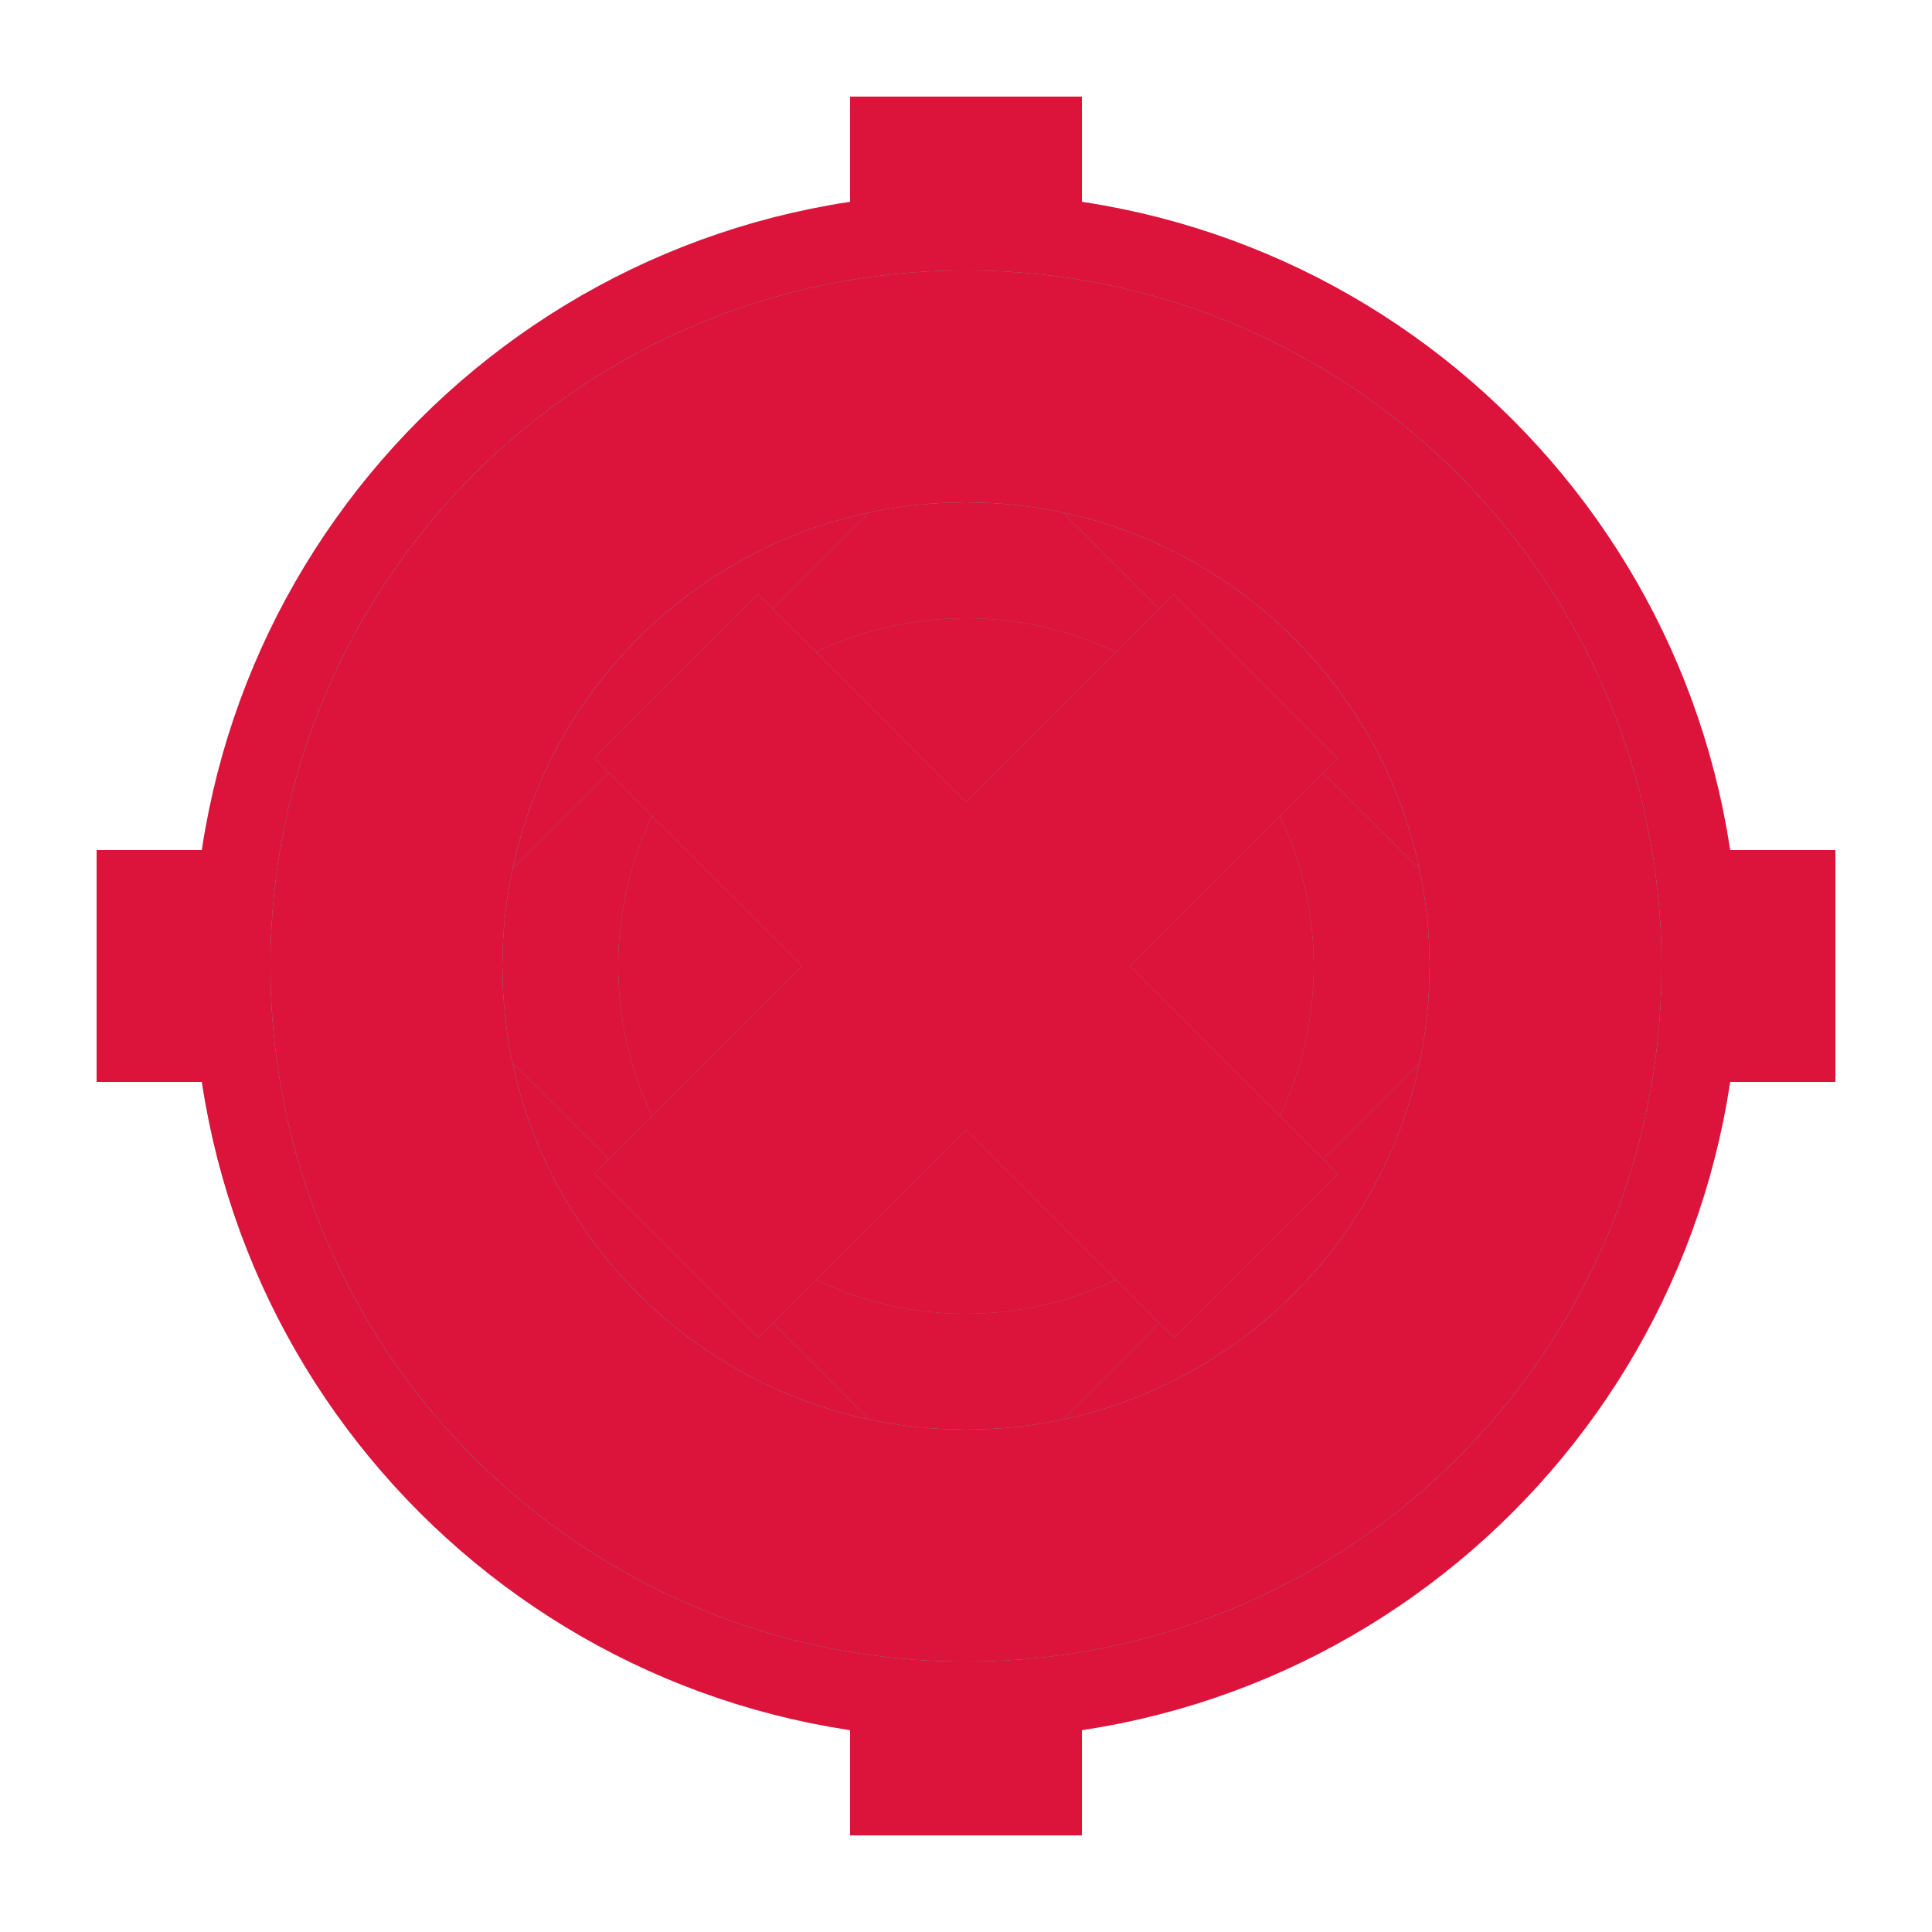
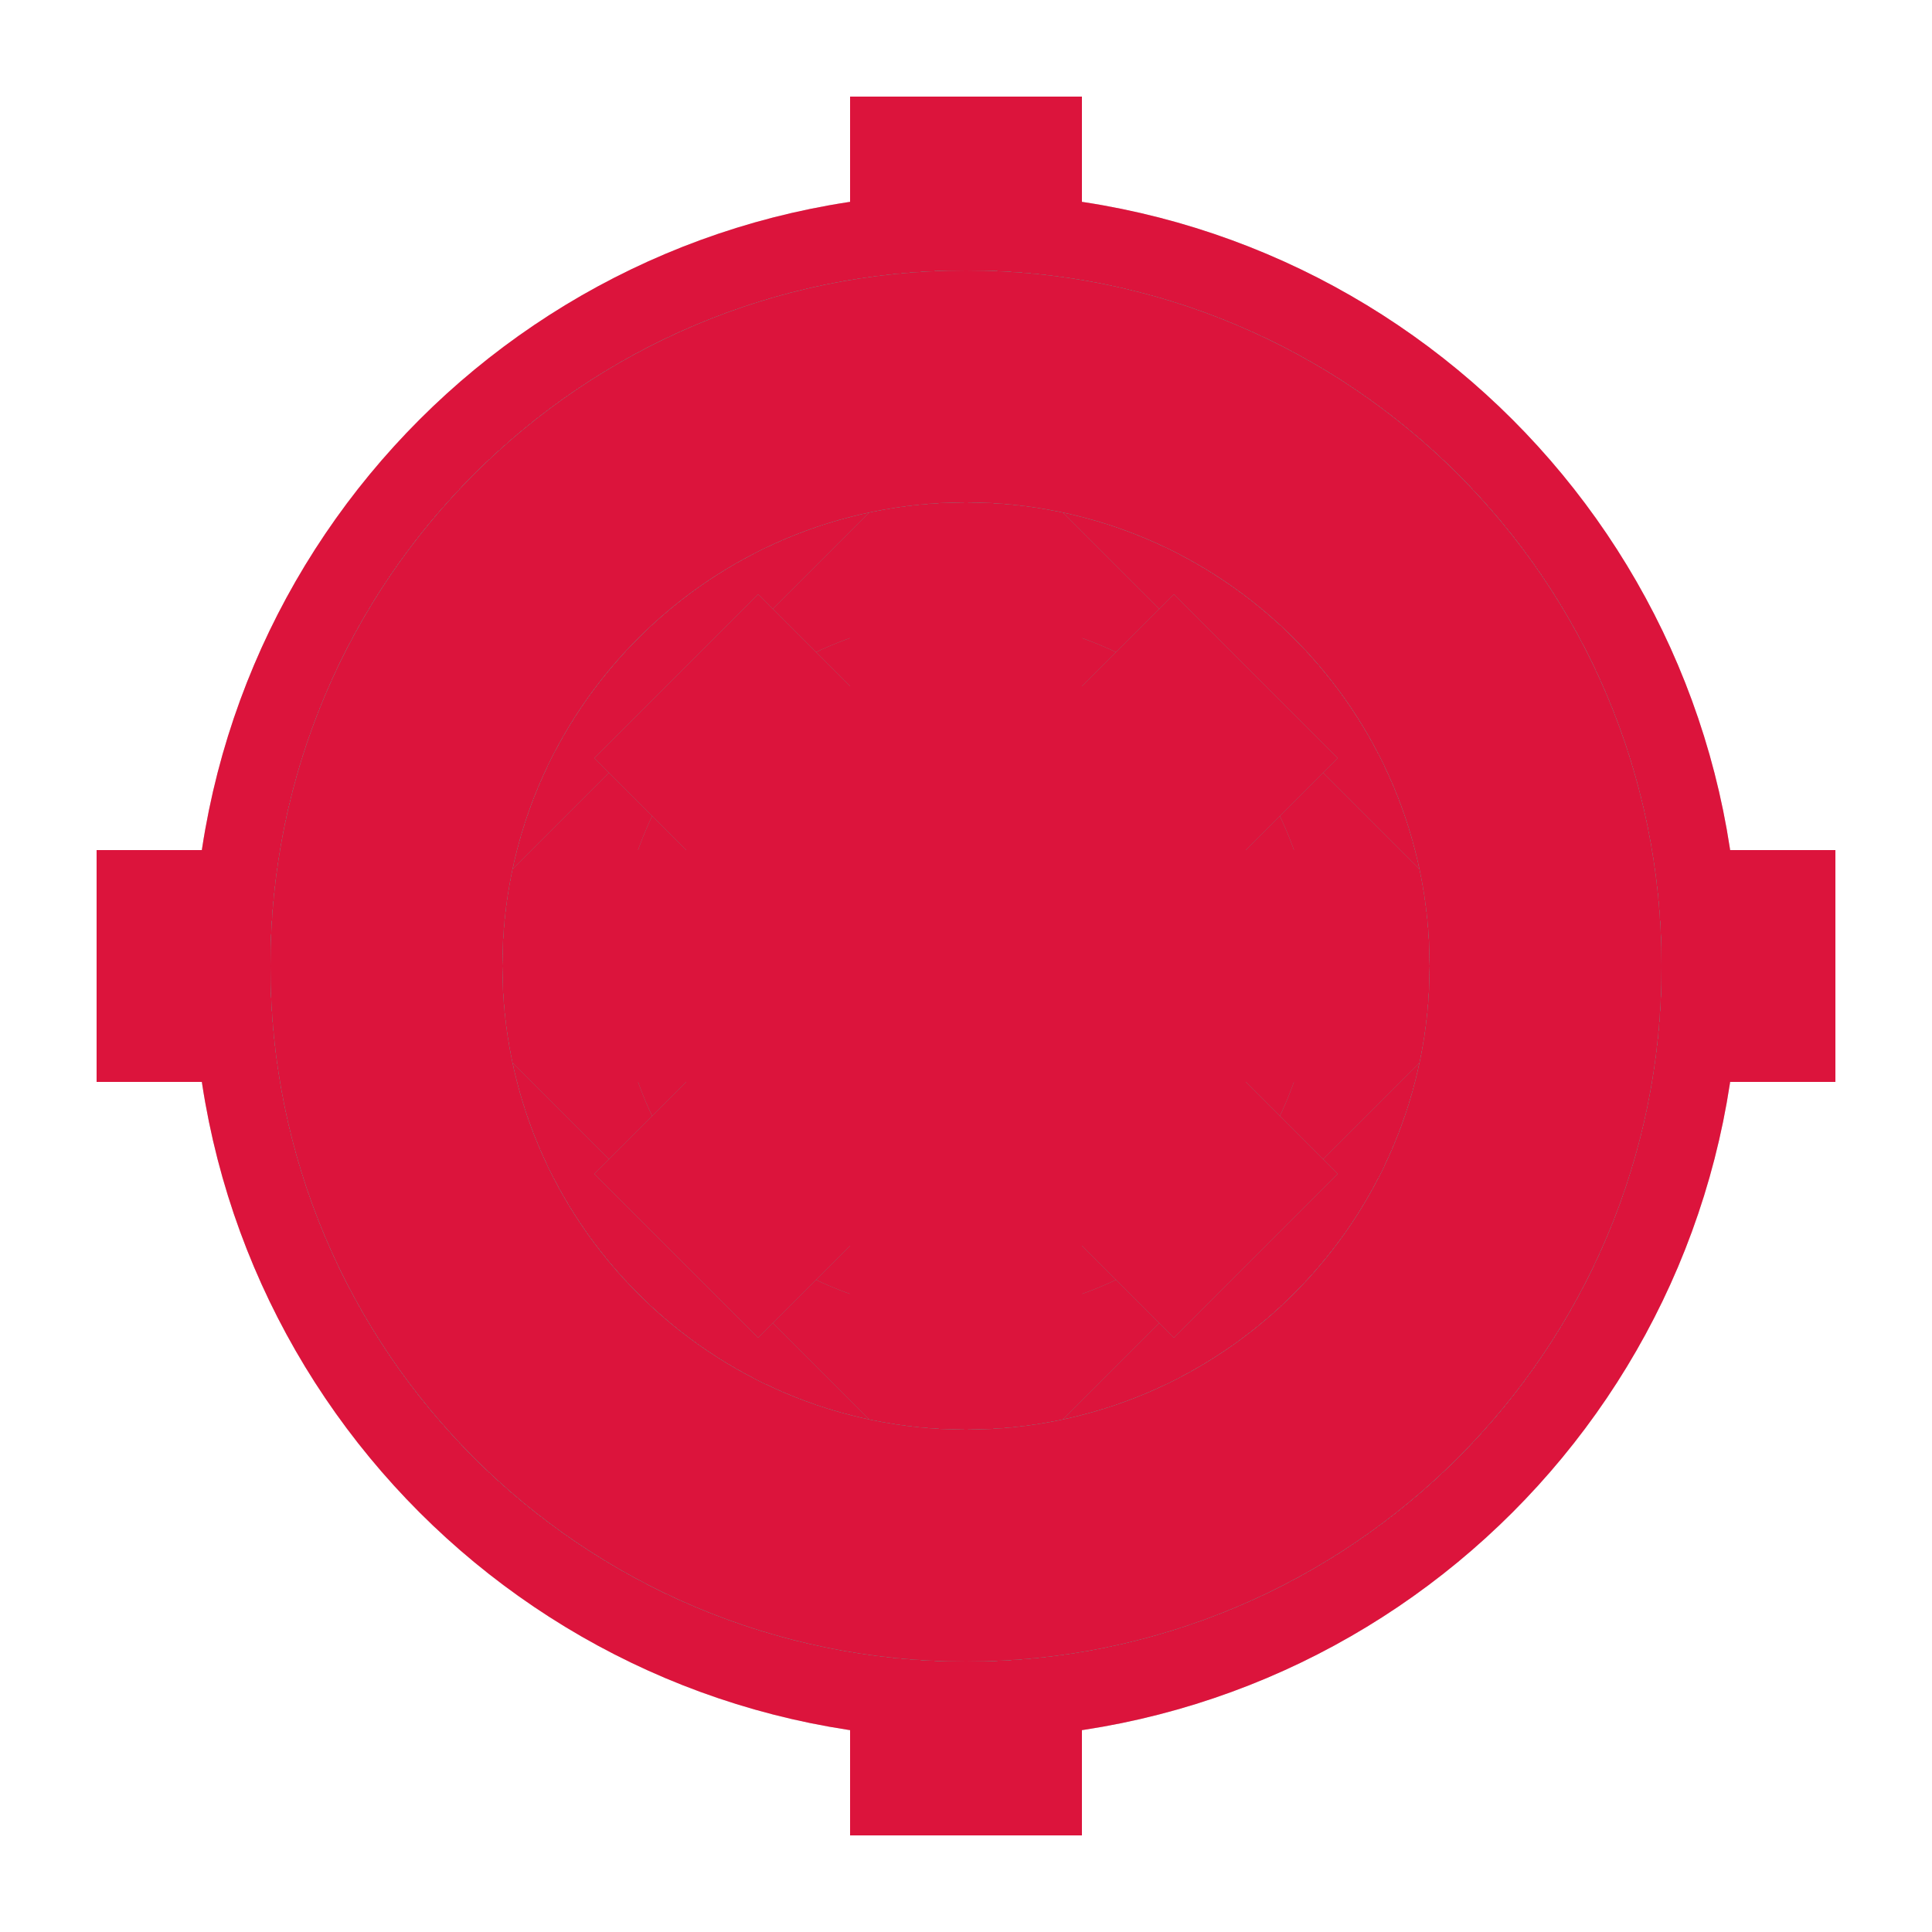
<svg xmlns="http://www.w3.org/2000/svg" xmlns:xlink="http://www.w3.org/1999/xlink" width="5" height="5" viewBox="0 0 5 5">
  <defs>
    <path id="source-path" d="       M 0 0       m 2.5 2.5        m  0 -1.125         a 1.125 1.125 0 0 1 0 2.25         a 1.125 1.125 0 0 1 0 -2.25       m  0 1.125        m  0 -1.875         a 1.875 1.875 0 0 1 0 3.75         a 1.875 1.875 0 0 1 0 -3.75     " stroke-width="0.25" fill="none" />
    <path id="normal-path" d="       M 0 0       m 2.5 2.5        m  0 -1.5         a 1.5 1.5 0 0 1 0 3         a 1.5 1.5 0 0 1 0 -3     " stroke-width="0.6" fill="none" />
    <path id="sniper-path" d="       M 0 0       m 2.5 2.5        m  0 -1.5         a 1.5 1.5 0 0 1 0 3         a 1.5 1.5 0 0 1 0 -3       m  0 1.5              m 0 -2.25       v 1.5       m 0 0.75        m 0 2.25       v -1.5       m 0 -0.75        m -2.25 0       h 1.5       m 0.75 0        m 2.25 0       h -1.5     " stroke-width="0.6" fill="none" />
    <path id="bunker-path" d="       M 0 0       m 2.5 2.5        m  0 -1.5         a 1.5 1.5 0 0 1 0 3         a 1.5 1.5 0 0 1 0 -3       m  0 1.5              m 0 -1       l 1 1       l -1 1       l -1 -1       l 1 -1       z     " stroke-width="0.6" fill="none" />
    <path id="bomber-path" d="       M 0 0       m 2.5 2.5        m  0 -1.5         a 1.5 1.5 0 0 1 0 3         a 1.5 1.5 0 0 1 0 -3       m  0 1.5              m  0 -0.3         a 0.3 0.3 0 0 1 0 0.6         a 0.3 0.3 0 0 1 0 -0.6       m  0 0.3        m  0 -0.6         a 0.6 0.6 0 0 1 0 1.2         a 0.6 0.6 0 0 1 0 -1.2       m  0 0.6     " stroke-width="0.6" fill="none" />
    <path id="killer-path" d="       M 0 0       m 2.5 2.5        m  0 -1.5         a 1.5 1.5 0 0 1 0 3         a 1.5 1.5 0 0 1 0 -3       m  0 1.5              m -0.75 -0.75       l 1.5 1.5       m -0.75 -0.75        m 0.75 -0.75       l -1.5 1.5     " stroke-width="0.6" fill="none" />
+     <path id="clergy-path" d="       M 0 0       m 2.5 2.5        m  0 -1.5         a 1.5 1.5 0 0 1 0 3         a 1.5 1.5 0 0 1 0 -3       m  0 1.5              m 0 -1       v 2       m -1 -1       h 2     " stroke-width="0.6" fill="none" />
  </defs>
  <g stroke="rgb(220, 20, 60)">
    <use xlink:href="#source-path" id="destroyed-source" class="mark" stroke="rgba(128, 128, 128, 0.4)" />
    <use xlink:href="#source-path" id="source" class="mark" />
    <use xlink:href="#sniper-path" id="disabled-sniper" class="mark" stroke="rgb(128, 128, 128)" />
    <use xlink:href="#sniper-path" id="destroyed-sniper" class="mark" stroke="rgba(128, 128, 128, 0.4)" />
    <use xlink:href="#sniper-path" id="sniper" class="mark" />
    <use xlink:href="#bunker-path" id="disabled-bunker" class="mark" stroke="rgb(128, 128, 128)" />
    <use xlink:href="#bunker-path" id="destroyed-bunker" class="mark" stroke="rgba(128, 128, 128, 0.4)" />
    <use xlink:href="#bunker-path" id="bunker" class="mark" />
    <use xlink:href="#bomber-path" id="disabled-bomber" class="mark" stroke="rgb(128, 128, 128)" />
    <use xlink:href="#bomber-path" id="destroyed-bomber" class="mark" stroke="rgba(128, 128, 128, 0.4)" />
    <use xlink:href="#bomber-path" id="bomber" class="mark" />
    <use xlink:href="#killer-path" id="disabled-killer" class="mark" stroke="rgb(128, 128, 128)" />
    <use xlink:href="#killer-path" id="destroyed-killer" class="mark" stroke="rgba(128, 128, 128, 0.4)" />
    <use xlink:href="#killer-path" id="killer" class="mark" />
+     <use xlink:href="#clergy-path" id="disabled-clergy" class="mark" stroke="rgb(128, 128, 128)" />
+     <use xlink:href="#clergy-path" id="destroyed-clergy" class="mark" stroke="rgba(128, 128, 128, 0.4)" />
+     <use xlink:href="#clergy-path" id="clergy" class="mark" />
    <use xlink:href="#normal-path" id="disabled" class="mark" stroke="rgb(128, 128, 128)" />
    <use xlink:href="#normal-path" id="destroyed" class="mark" stroke="rgba(128, 128, 128, 0.4)" />
    <use xlink:href="#normal-path" id="normal" class="default mark" />
  </g>
  <style>
    .mark:not(.default):not(:target),
    .mark:target~.default.mark {
      display: none;
    }
  </style>
</svg>
